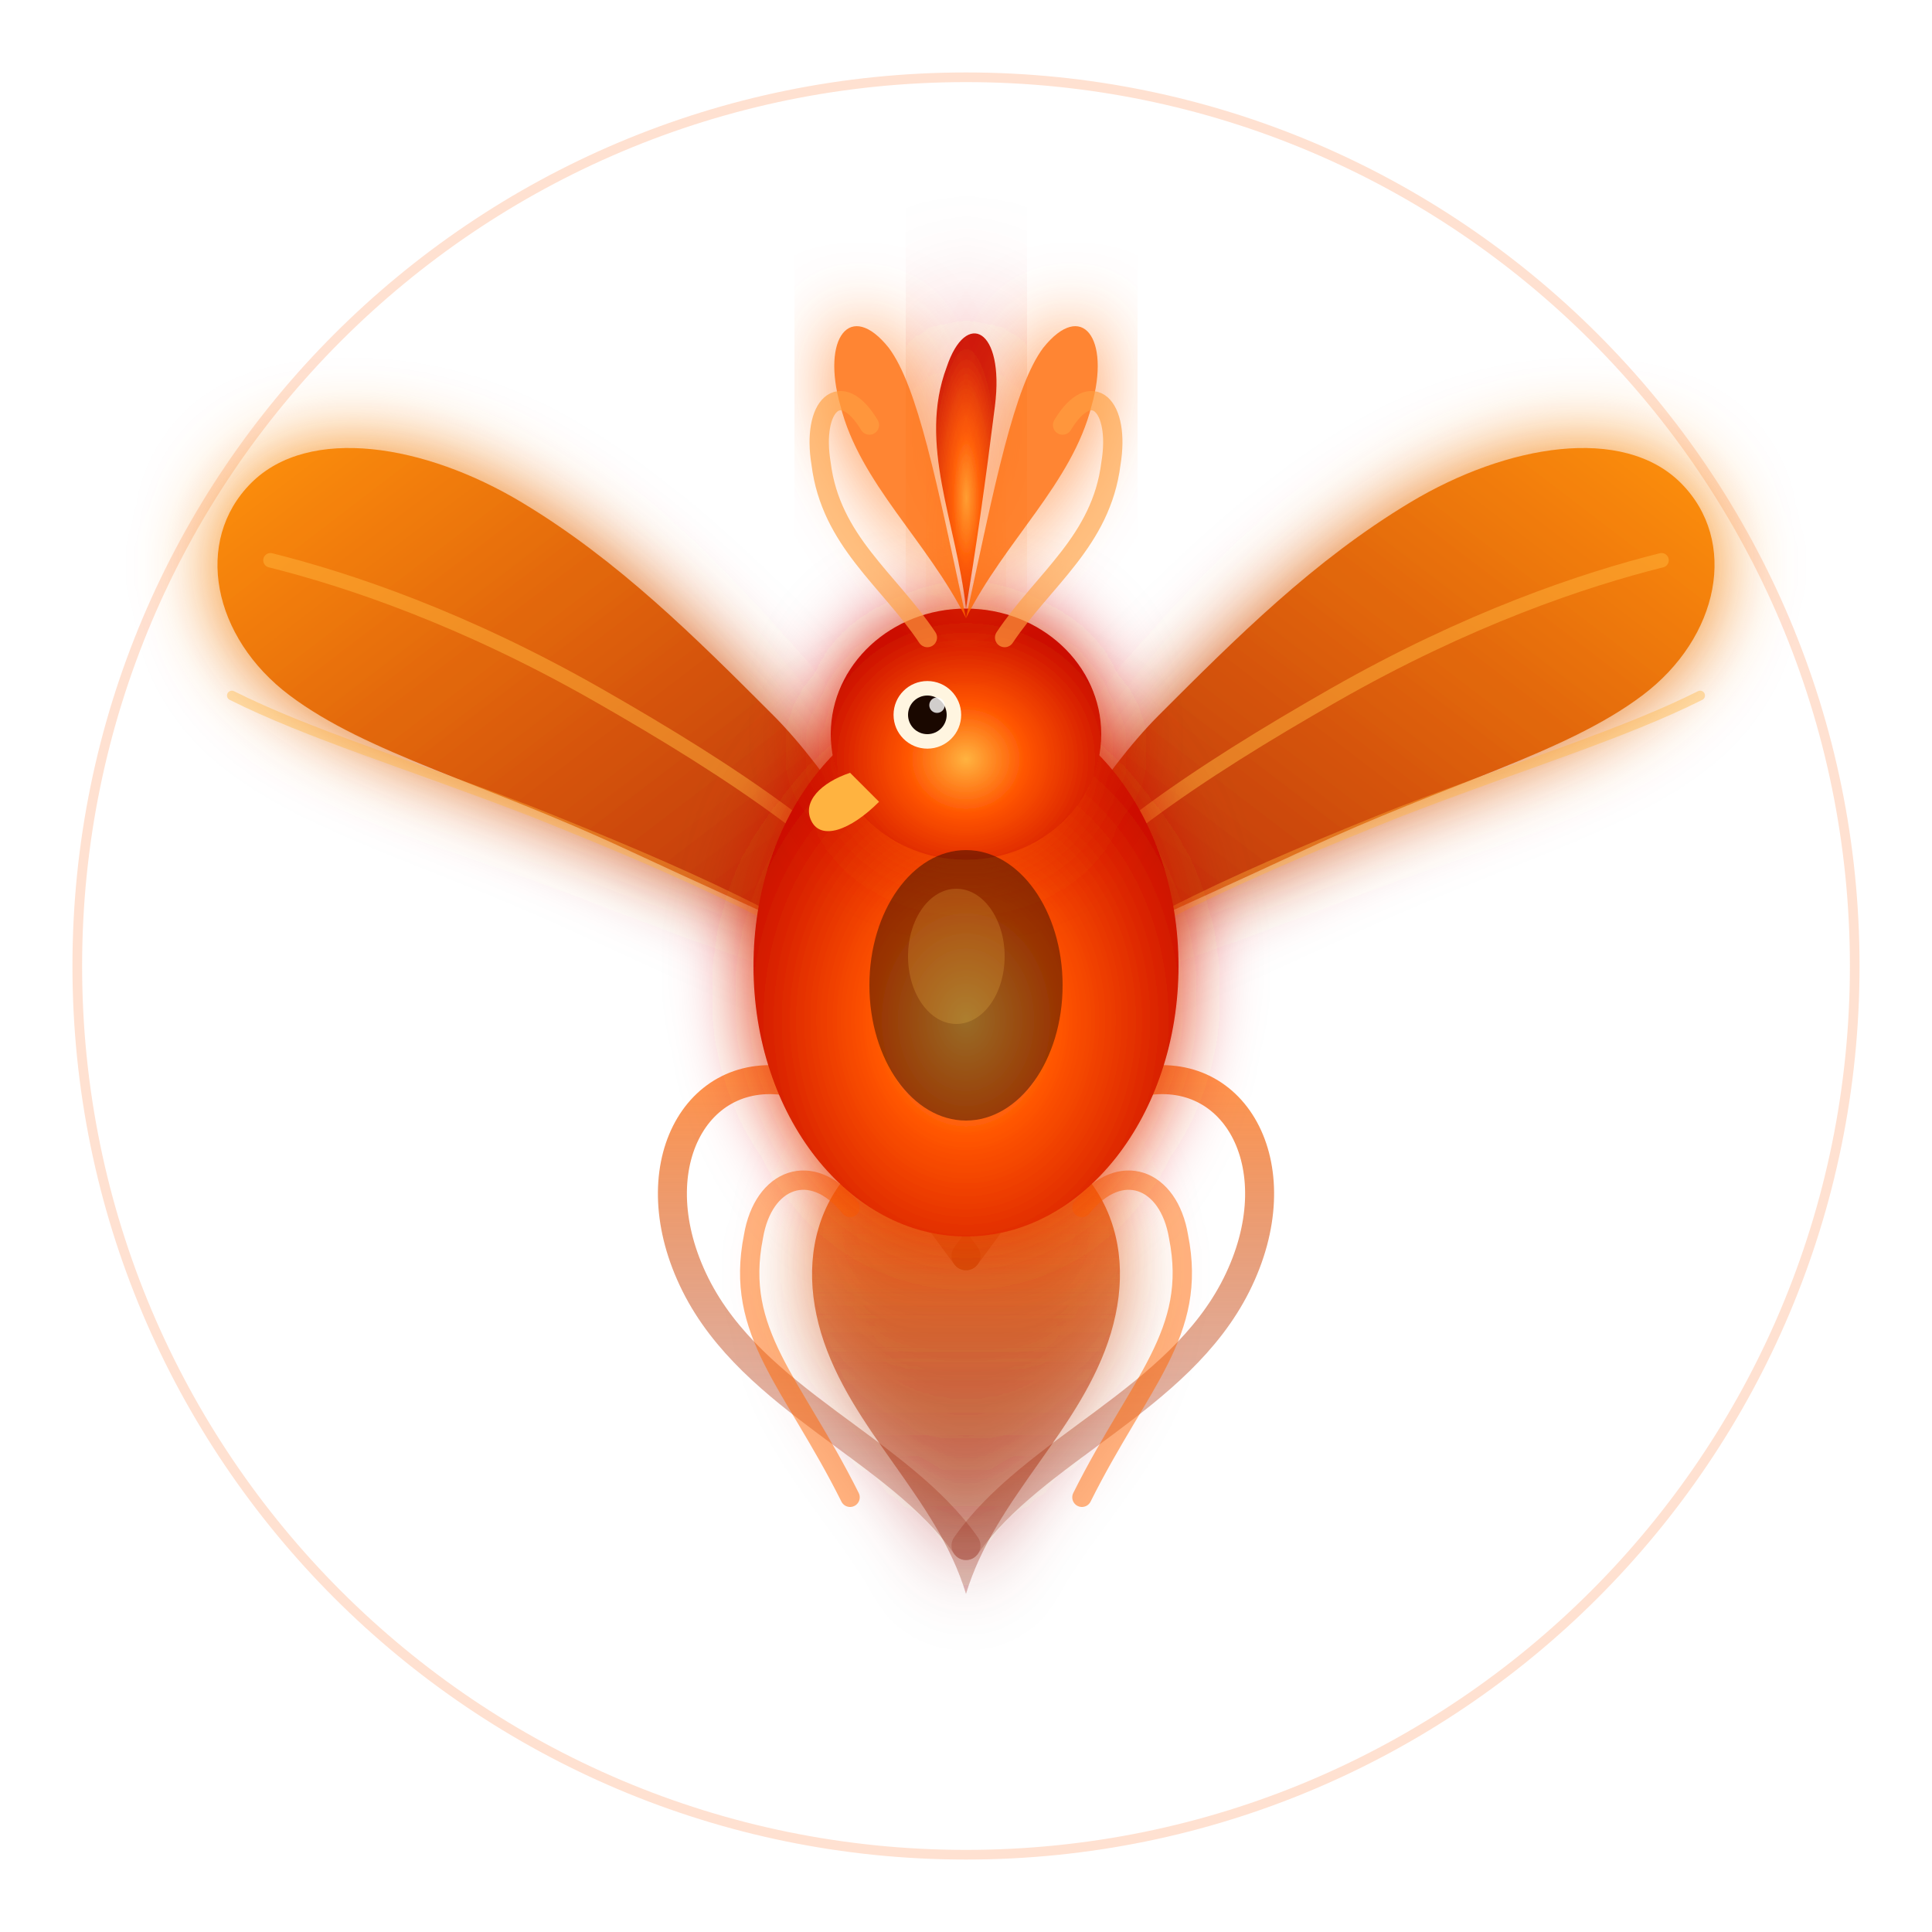
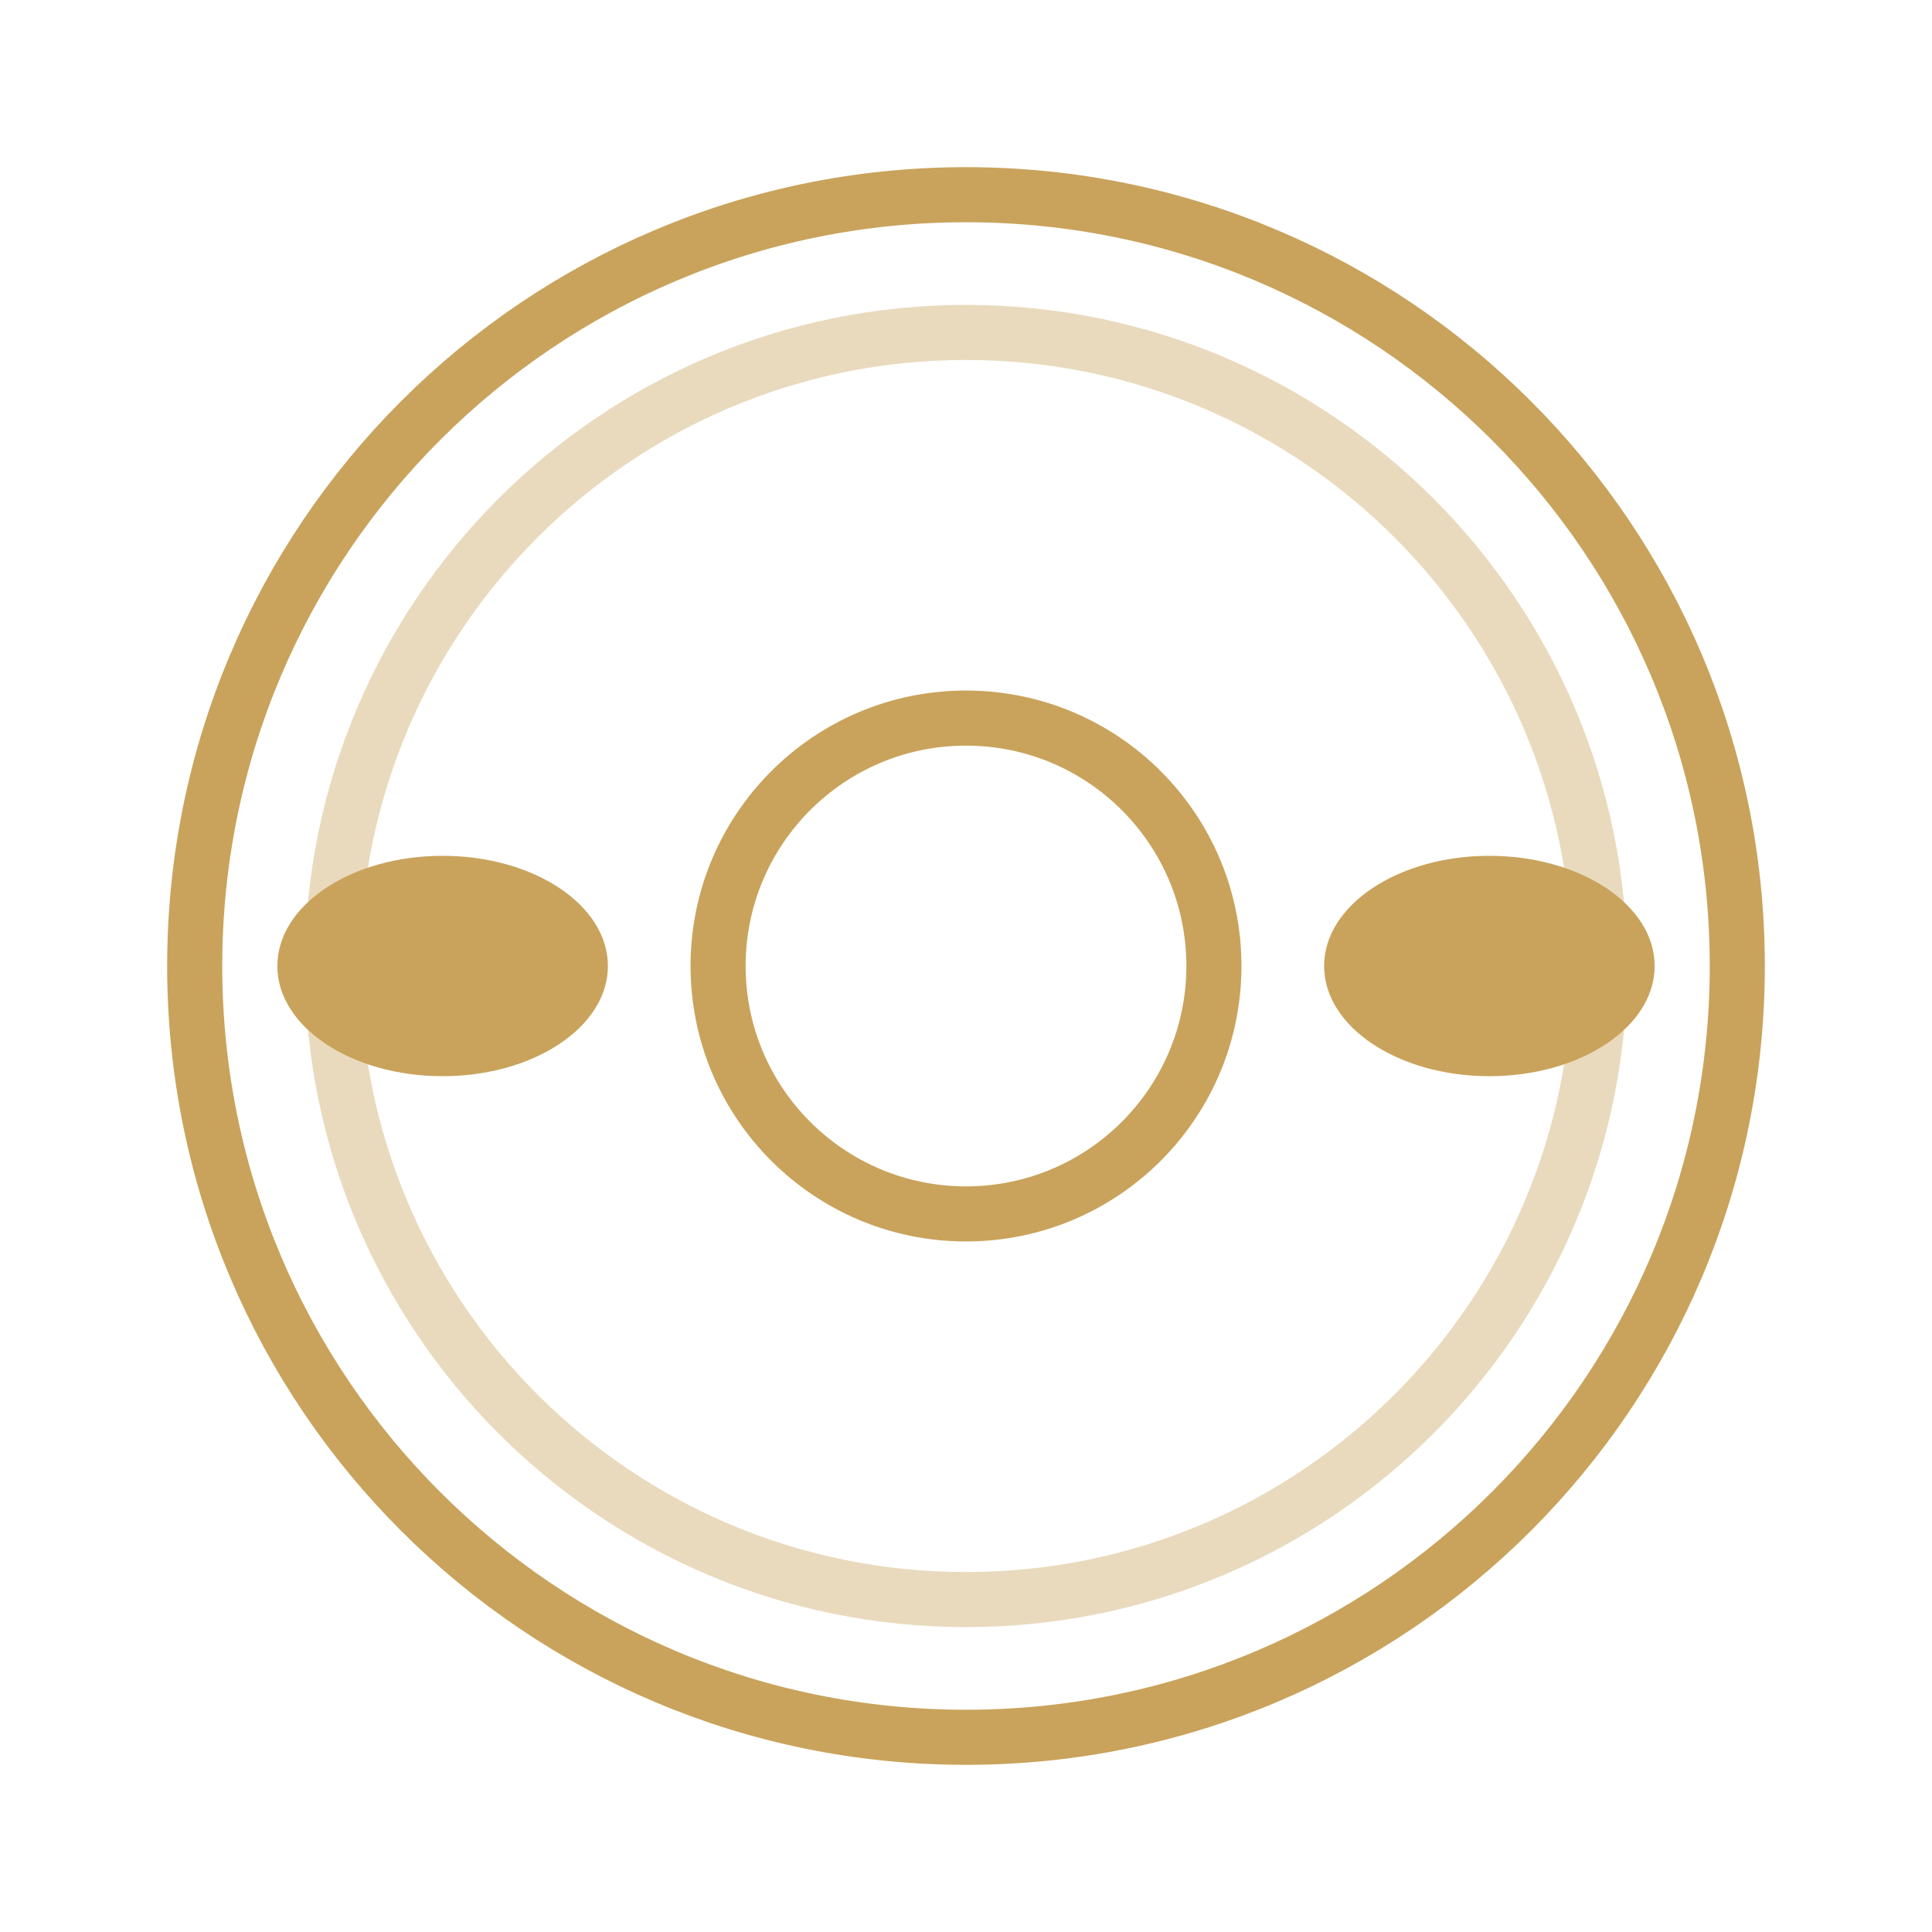
- <svg xmlns="http://www.w3.org/2000/svg" viewBox="0 0 200 200">
-   <defs>
-     <radialGradient id="bodyGrad" cx="50%" cy="60%" r="55%">
-       <stop offset="0%" stop-color="#FFB340" />
-       <stop offset="40%" stop-color="#FF5500" />
-       <stop offset="100%" stop-color="#CC1000" />
-     </radialGradient>
-     <linearGradient id="wingL" x1="0%" y1="0%" x2="100%" y2="100%">
-       <stop offset="0%" stop-color="#FF8C00" />
-       <stop offset="100%" stop-color="#AA1000" />
-     </linearGradient>
-     <linearGradient id="wingR" x1="100%" y1="0%" x2="0%" y2="100%">
-       <stop offset="0%" stop-color="#FF8C00" />
-       <stop offset="100%" stop-color="#AA1000" />
-     </linearGradient>
-     <linearGradient id="tailGrad" x1="50%" y1="0%" x2="50%" y2="100%">
-       <stop offset="0%" stop-color="#FF6600" />
-       <stop offset="100%" stop-color="#881000" stop-opacity="0.3" />
-     </linearGradient>
-     <filter id="glow" x="-30%" y="-30%" width="160%" height="160%">
-       <feGaussianBlur stdDeviation="4" result="blur" />
-       <feMerge>
-         <feMergeNode in="blur" />
-         <feMergeNode in="SourceGraphic" />
-       </feMerge>
-     </filter>
-     <filter id="glowStrong" x="-50%" y="-50%" width="200%" height="200%">
-       <feGaussianBlur stdDeviation="7" result="blur" />
-       <feMerge>
-         <feMergeNode in="blur" />
-         <feMergeNode in="SourceGraphic" />
-       </feMerge>
-     </filter>
-   </defs>
-   <circle cx="100" cy="100" r="92" fill="none" stroke="rgba(255,90,0,0.18)" stroke-width="1" />
-   <path d="M100 165 C97 155 88 148 85 138 C82 128 86 118 100 115 C114 118 118 128 115 138 C112 148 103 155 100 165Z" fill="url(#tailGrad)" opacity="0.9" filter="url(#glow)" />
-   <path d="M100 160 C93 150 78 145 72 133 C66 121 72 110 82 112 C89 114 94 122 100 130" fill="none" stroke="url(#tailGrad)" stroke-width="3" stroke-linecap="round" opacity="0.7" />
-   <path d="M100 160 C107 150 122 145 128 133 C134 121 128 110 118 112 C111 114 106 122 100 130" fill="none" stroke="url(#tailGrad)" stroke-width="3" stroke-linecap="round" opacity="0.7" />
-   <path d="M88 155 C82 143 76 138 78 128 C79 122 84 120 88 125" fill="none" stroke="#FF6600" stroke-width="2" stroke-linecap="round" opacity="0.5" />
-   <path d="M112 155 C118 143 124 138 122 128 C121 122 116 120 112 125" fill="none" stroke="#FF6600" stroke-width="2" stroke-linecap="round" opacity="0.5" />
-   <path d="M100 105            C92 100 80 95 65 88            C50 81 38 78 30 72            C22 66 20 56 26 50            C32 44 44 46 54 52            C64 58 72 66 80 74            C86 80 92 90 96 98Z" fill="url(#wingL)" filter="url(#glow)" opacity="0.95" />
-   <path d="M96 98 C88 88 76 80 62 72 C48 64 36 60 28 58" fill="none" stroke="rgba(255,180,60,0.5)" stroke-width="1.5" stroke-linecap="round" />
-   <path d="M94 104 C84 96 70 90 55 84 C42 79 32 76 24 72" fill="none" stroke="rgba(255,180,60,0.4)" stroke-width="1" stroke-linecap="round" />
-   <path d="M100 105            C108 100 120 95 135 88            C150 81 162 78 170 72            C178 66 180 56 174 50            C168 44 156 46 146 52            C136 58 128 66 120 74            C114 80 108 90 104 98Z" fill="url(#wingR)" filter="url(#glow)" opacity="0.95" />
-   <path d="M104 98 C112 88 124 80 138 72 C152 64 164 60 172 58" fill="none" stroke="rgba(255,180,60,0.5)" stroke-width="1.5" stroke-linecap="round" />
-   <path d="M106 104 C116 96 130 90 145 84 C158 79 168 76 176 72" fill="none" stroke="rgba(255,180,60,0.4)" stroke-width="1" stroke-linecap="round" />
-   <ellipse cx="100" cy="100" rx="22" ry="28" fill="url(#bodyGrad)" filter="url(#glow)" />
-   <ellipse cx="100" cy="76" rx="14" ry="13" fill="url(#bodyGrad)" filter="url(#glow)" />
-   <path d="M100 63 C99 54 95 46 98 38 C100 32 104 34 103 42 C102 50 101 57 100 63Z" fill="url(#bodyGrad)" filter="url(#glowStrong)" opacity="0.95" />
-   <path d="M100 64 C96 56 89 50 87 42 C85 35 88 31 92 36 C95 40 97 50 100 64Z" fill="#FF6600" filter="url(#glow)" opacity="0.80" />
-   <path d="M100 64 C104 56 111 50 113 42 C115 35 112 31 108 36 C105 40 103 50 100 64Z" fill="#FF6600" filter="url(#glow)" opacity="0.80" />
-   <path d="M96 66 C92 60 86 56 85 48 C84 42 87 39 90 44" fill="none" stroke="#FFA040" stroke-width="2" stroke-linecap="round" opacity="0.65" />
-   <path d="M104 66 C108 60 114 56 115 48 C116 42 113 39 110 44" fill="none" stroke="#FFA040" stroke-width="2" stroke-linecap="round" opacity="0.65" />
-   <circle cx="96" cy="74" r="3.5" fill="#FFF5E0" />
-   <circle cx="96" cy="74" r="2" fill="#1A0800" />
-   <circle cx="97" cy="73" r="0.8" fill="rgba(255,255,255,0.8)" />
-   <path d="M88 80 C85 81 83 83 84 85 C85 87 88 86 91 83Z" fill="#FFB340" />
-   <ellipse cx="100" cy="102" rx="10" ry="14" fill="radial-gradient(circle, rgba(255,200,80,0.3) 0%, transparent 70%)" opacity="0.4" />
-   <ellipse cx="99" cy="99" rx="5" ry="7" fill="rgba(255,200,80,0.20)" />
+ <svg xmlns="http://www.w3.org/2000/svg" viewBox="0 0 512 512">
+   <g transform="translate(256,256) scale(7.3)" fill="none" stroke="#C9A35C" stroke-width="2" stroke-linecap="round">
+     <circle r="28" />
+     <circle r="23" opacity="0.4" />
+     <circle r="9" />
+     <ellipse cx="-19" cy="0" rx="6" ry="4" fill="#C9A35C" stroke="none" />
+     <ellipse cx="19" cy="0" rx="6" ry="4" fill="#C9A35C" stroke="none" />
+   </g>
</svg>
